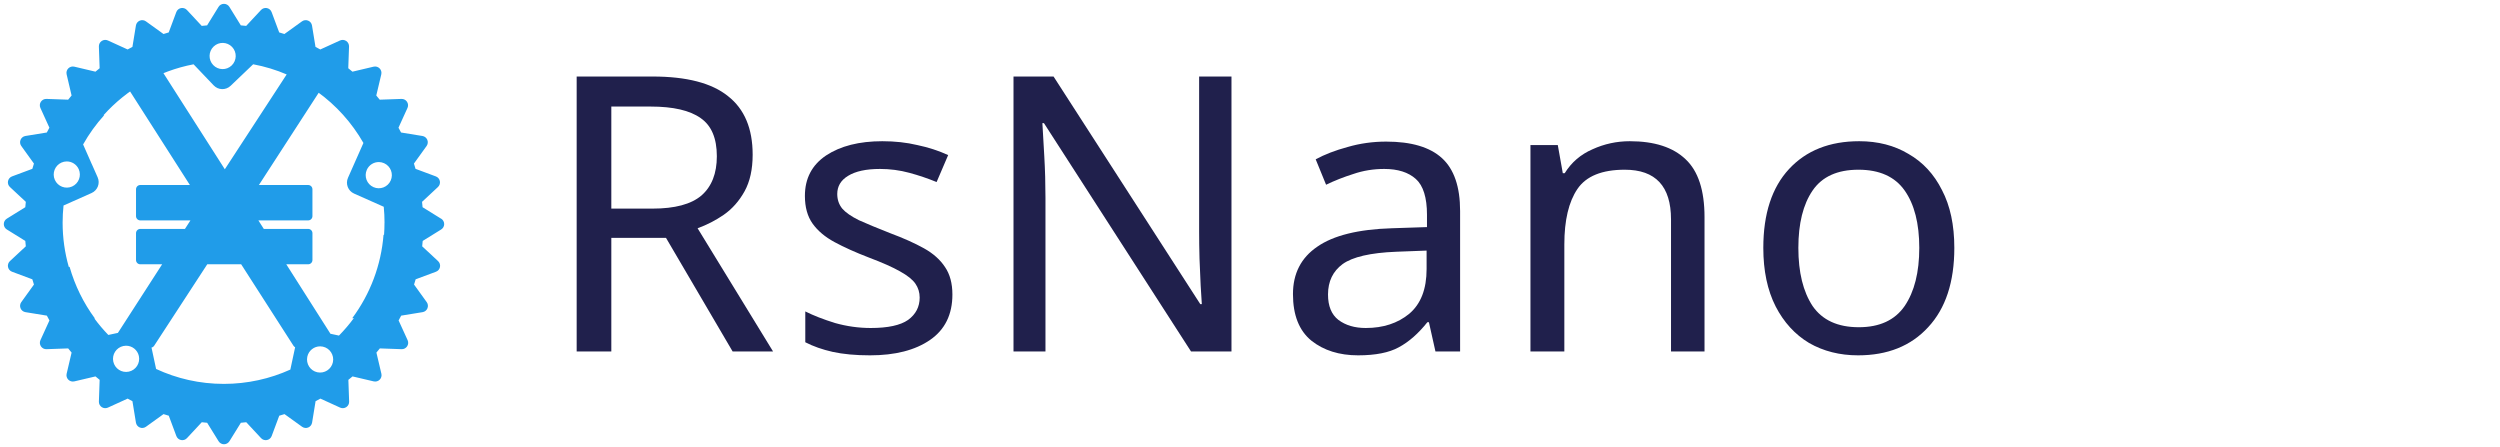
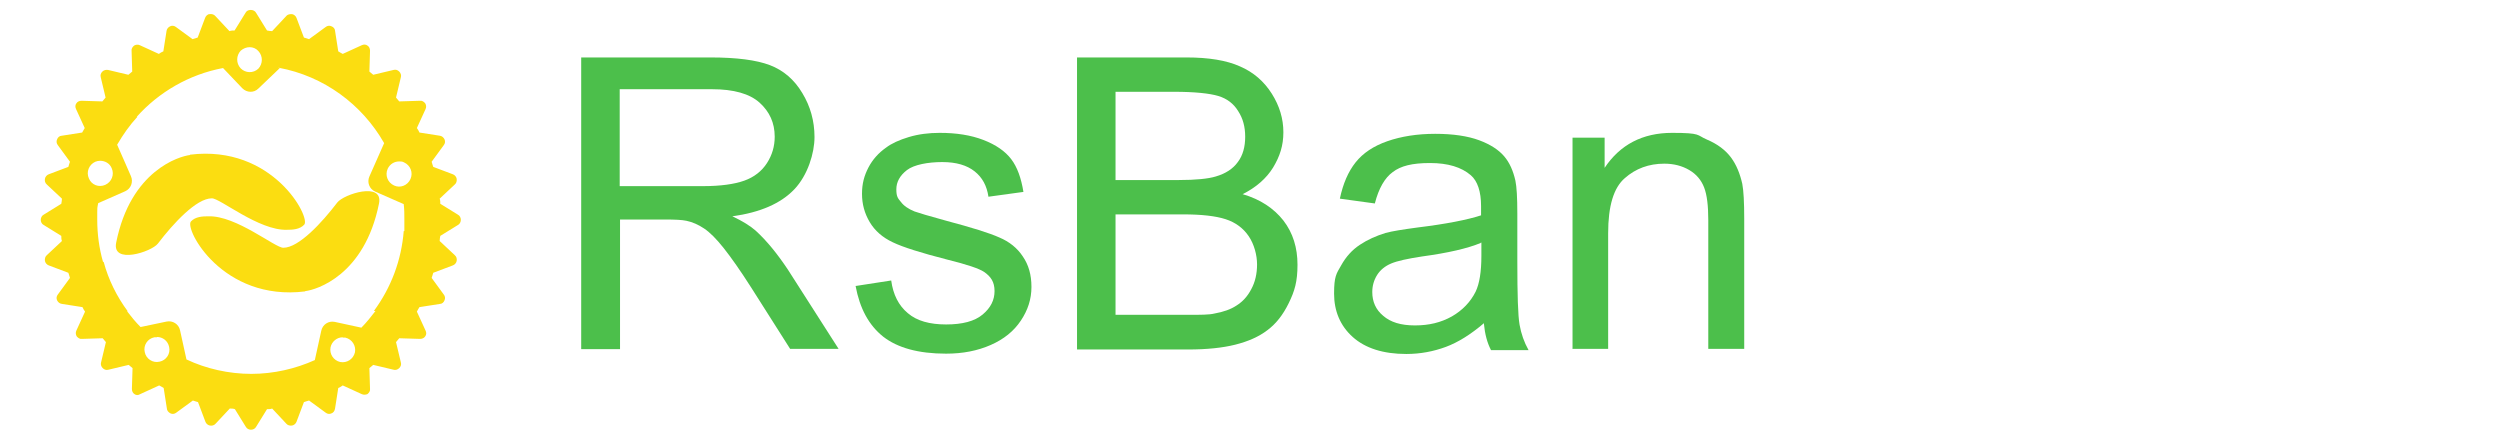
- <svg xmlns="http://www.w3.org/2000/svg" width="779" height="139" viewBox="0 0 779 139" fill="none" version="1.1" id="svg16">
-   <defs id="defs20" />
-   <path id="path2" style="fill:#209ce9;fill-opacity:1;stroke-width:0.1" d="m 38.627,21.713 a 1.33,1.33 0 0 0 -1.12,2.046 l 1.87,2.928 a 1.33,1.33 0 0 0 0,0.002 L 59.17,57.65 H 43.715 a 1.33,1.33 0 0 0 -1.331,1.329 v 8.367 a 1.33,1.33 0 0 0 1.331,1.329 H 59.343 L 57.633,71.329 c -4.64,0 -9.279,-1e-5 -13.918,0 a 1.33,1.33 0 0 0 -1.331,1.331 c 5.5e-4,2.787 -0.003,5.574 -0.002,8.364 a 1.33,1.33 0 0 0 1.331,1.329 h 6.81 c -4.961,7.694 -9.924,15.388 -14.885,23.083 h 8.771 v 2.904 h 2.511 a 1.33,1.33 0 0 0 1.114,-0.603 C 53.549,99.275 59.064,90.813 64.579,82.353 h 10.571 c 5.43,8.458 10.86,16.918 16.292,25.376 a 1.33,1.33 0 0 0 1.12,0.611 h 1.288 v -1.934 h 9.088 v 1.934 h 0.364 a 1.33,1.33 0 0 0 1.124,-2.044 C 99.352,98.315 94.279,90.333 89.206,82.353 h 6.823 a 1.33,1.33 0 0 0 1.329,-1.329 v -8.364 a 1.33,1.33 0 0 0 -1.329,-1.331 c -4.61,0 -9.221,-1e-5 -13.831,0 l -1.686,-2.653 h 15.515 a 1.33,1.33 0 0 0 1.329,-1.329 V 58.979 A 1.33,1.33 0 0 0 96.027,57.65 H 80.673 c 7.32,-11.295 14.64,-22.59 21.961,-33.884 a 1.33,1.33 0 0 0 -1.118,-2.053 H 91.016 a 1.33,1.33 0 0 0 -1.116,0.603 C 83.285,32.459 76.67,42.602 70.054,52.744 63.578,42.605 57.1,32.466 50.623,22.327 A 1.33,1.33 0 0 0 49.503,21.713 Z M 69.78,1.196 c -0.692,0 -1.324,0.355 -1.678,0.939 l -3.567,5.769 c -0.561,0.046 -1.124,0.102 -1.68,0.164 L 58.24,3.111 C 57.771,2.61 57.076,2.385 56.403,2.517 c -0.675,0.135 -1.231,0.609 -1.469,1.254 l -2.361,6.333 c -0.548,0.157 -1.09,0.323 -1.625,0.494 L 45.466,6.652 C 44.909,6.249 44.183,6.165 43.552,6.43 42.919,6.692 42.463,7.265 42.353,7.936 l -1.088,6.676 c -0.504,0.261 -1.002,0.529 -1.495,0.803 l -6.15,-2.805 c -0.626,-0.286 -1.352,-0.228 -1.929,0.155 -0.572,0.38 -0.905,1.034 -0.879,1.719 l 0.236,6.78 c -0.438,0.35 -0.872,0.707 -1.301,1.069 l -6.597,-1.561 c -0.67,-0.156 -1.376,0.045 -1.861,0.53 -0.488,0.487 -0.687,1.187 -0.53,1.861 l 1.548,6.597 c -0.361,0.428 -0.717,0.861 -1.067,1.299 l -6.78,-0.238 c -0.683,-0.02 -1.337,0.309 -1.718,0.88 -0.383,0.569 -0.441,1.299 -0.156,1.929 l 2.805,6.163 c -0.273,0.494 -0.542,0.993 -0.803,1.495 l -6.674,1.084 c -0.678,0.11 -1.25,0.564 -1.508,1.199 -0.262,0.636 -0.177,1.365 0.222,1.916 l 3.948,5.481 c -0.172,0.542 -0.339,1.087 -0.496,1.64 l -6.335,2.359 c -0.643,0.24 -1.116,0.798 -1.25,1.471 -0.134,0.674 0.092,1.362 0.594,1.834 l 4.957,4.617 c -0.062,0.557 -0.117,1.118 -0.164,1.678 l -5.756,3.567 c -0.584,0.361 -0.939,0.997 -0.939,1.691 0,0.694 0.355,1.324 0.939,1.678 l 5.756,3.567 c 0.047,0.561 0.102,1.123 0.164,1.68 l -4.957,4.615 c -0.502,0.468 -0.728,1.164 -0.594,1.836 0.134,0.675 0.607,1.23 1.25,1.469 l 6.335,2.361 c 0.157,0.548 0.324,1.092 0.496,1.638 l -3.948,5.481 c -0.401,0.559 -0.486,1.285 -0.222,1.916 0.264,0.636 0.837,1.09 1.522,1.199 l 6.674,1.086 c 0.261,0.506 0.528,1.005 0.803,1.495 l -2.805,6.15 c -0.286,0.626 -0.226,1.35 0.156,1.927 0.383,0.573 1.034,0.908 1.718,0.88 l 6.767,-0.238 c 0.353,0.441 0.707,0.872 1.069,1.301 l -1.546,6.595 c -0.157,0.669 0.04,1.364 0.528,1.85 0.484,0.489 1.189,0.685 1.863,0.528 l 6.595,-1.548 c 0.429,0.365 0.863,0.718 1.301,1.067 l -0.236,6.78 c -0.026,0.686 0.309,1.337 0.88,1.718 0.569,0.382 1.297,0.44 1.927,0.155 l 6.15,-2.807 c 0.496,0.275 0.994,0.544 1.495,0.805 l 1.09,6.674 c 0.11,0.679 0.563,1.254 1.197,1.522 0.633,0.264 1.365,0.177 1.916,-0.222 l 5.481,-3.946 c 0.542,0.172 1.087,0.338 1.64,0.496 l 2.361,6.335 c 0.24,0.643 0.796,1.119 1.469,1.25 0.674,0.136 1.362,-0.09 1.834,-0.594 l 4.617,-4.957 c 0.557,0.064 1.118,0.118 1.678,0.168 l 3.567,5.758 c 0.359,0.581 0.997,0.939 1.678,0.939 0.681,0 1.324,-0.357 1.691,-0.939 l 3.567,-5.758 c 0.561,-0.05 1.123,-0.103 1.68,-0.168 l 4.615,4.957 c 0.468,0.504 1.164,0.73 1.836,0.594 0.675,-0.132 1.231,-0.607 1.469,-1.25 l 2.361,-6.335 c 0.548,-0.157 1.092,-0.324 1.638,-0.496 l 5.483,3.946 c 0.557,0.4 1.283,0.486 1.914,0.222 0.635,-0.261 1.089,-0.837 1.199,-1.522 l 1.088,-6.674 c 0.504,-0.261 1.002,-0.534 1.495,-0.805 l 6.15,2.807 c 0.626,0.286 1.352,0.227 1.929,-0.155 0.572,-0.383 0.904,-1.032 0.879,-1.718 l -0.236,-6.78 c 0.438,-0.35 0.872,-0.703 1.299,-1.067 l 6.597,1.548 c 0.67,0.157 1.378,-0.039 1.863,-0.528 0.488,-0.487 0.685,-1.186 0.528,-1.85 l -1.548,-6.595 c 0.362,-0.429 0.718,-0.86 1.067,-1.301 l 6.78,0.238 c 0.683,0.028 1.339,-0.307 1.719,-0.88 0.383,-0.572 0.442,-1.299 0.155,-1.927 l -2.807,-6.15 c 0.274,-0.497 0.544,-0.995 0.803,-1.495 l 6.674,-1.086 c 0.679,-0.109 1.251,-0.563 1.508,-1.199 0.262,-0.633 0.18,-1.365 -0.222,-1.916 L 129.021,88.671 c 0.17,-0.542 0.337,-1.085 0.496,-1.638 l 6.335,-2.361 c 0.644,-0.241 1.117,-0.796 1.248,-1.469 0.136,-0.674 -0.088,-1.364 -0.592,-1.836 l -4.957,-4.615 c 0.06,-0.557 0.116,-1.12 0.164,-1.68 l 5.756,-3.567 c 0.584,-0.359 0.939,-0.997 0.939,-1.678 0,-0.681 -0.353,-1.324 -0.937,-1.691 h -0.042 l -5.756,-3.567 c -0.049,-0.561 -0.104,-1.121 -0.164,-1.678 l 4.957,-4.617 c 0.504,-0.469 0.73,-1.163 0.594,-1.834 -0.132,-0.675 -0.606,-1.233 -1.25,-1.471 l -6.335,-2.359 c -0.159,-0.548 -0.325,-1.093 -0.496,-1.64 l 3.948,-5.481 c 0.403,-0.557 0.485,-1.283 0.222,-1.916 -0.262,-0.633 -0.836,-1.088 -1.508,-1.199 l -6.674,-1.084 c -0.26,-0.506 -0.53,-1.005 -0.803,-1.495 l 2.807,-6.163 c 0.287,-0.627 0.228,-1.352 -0.155,-1.929 -0.382,-0.572 -1.028,-0.907 -1.718,-0.88 l -6.78,0.238 c -0.35,-0.438 -0.708,-0.873 -1.071,-1.299 l 1.561,-6.597 c 0.157,-0.67 -0.042,-1.376 -0.53,-1.861 -0.484,-0.485 -1.186,-0.687 -1.861,-0.53 l -6.597,1.561 c -0.428,-0.362 -0.862,-0.719 -1.301,-1.069 l 0.238,-6.78 c 0.026,-0.686 -0.309,-1.339 -0.88,-1.719 -0.573,-0.383 -1.297,-0.439 -1.927,-0.155 l -6.15,2.805 C 99.306,15.143 98.808,14.873 98.308,14.612 l -1.09,-6.676 C 97.108,7.259 96.656,6.687 96.021,6.43 95.388,6.166 94.656,6.251 94.105,6.652 l -5.481,3.946 C 88.084,10.426 87.54,10.262 86.997,10.104 L 84.637,3.771 C 84.397,3.126 83.841,2.651 83.168,2.517 82.494,2.385 81.806,2.61 81.334,3.111 L 76.716,8.068 C 76.159,8.006 75.598,7.95 75.038,7.904 L 71.471,2.135 C 71.111,1.551 70.472,1.196 69.78,1.196 Z M 69.473,13.37 c 1.043,0.025 2.077,0.448 2.851,1.261 1.547,1.626 1.494,4.211 -0.136,5.771 -1.626,1.561 -4.211,1.495 -5.758,-0.134 -1.547,-1.626 -1.493,-4.209 0.136,-5.769 0.813,-0.78 1.865,-1.154 2.907,-1.129 z m 9.412,6.657 c 14.688,2.741 27.145,11.893 34.358,24.522 l -4.812,10.86 c -0.83,1.875 0.016,4.078 1.887,4.904 l 9.259,4.118 c 0.16,1.639 0.243,3.305 0.243,4.983 l -0.013,0.032 c 0,1.254 -0.046,2.493 -0.138,3.726 h -0.16 a 50.134,50.134 0 0 1 -9.764,25.992 c 0.17,-0.011 0.338,-0.018 0.522,-0.051 -1.416,1.928 -2.976,3.75 -4.642,5.454 l -8.629,-1.848 -0.072,0.036 c -2.006,-0.43 -3.987,0.848 -4.406,2.86 l -2.046,9.546 c -6.308,2.859 -13.377,4.459 -20.721,4.459 -7.554,0 -14.687,-1.665 -21.113,-4.655 l -2.046,-9.548 c -0.43,-2.006 -2.4,-3.291 -4.406,-2.858 l -8.433,1.81 c -1.561,-1.613 -3.016,-3.332 -4.353,-5.141 h 0.172 A 50.134,50.134 0 0 1 21.685,83.15 H 21.427 c -1.245,-4.38 -1.914,-8.996 -1.914,-13.769 0,-1.807 0.097,-3.589 0.283,-5.345 l 8.739,-3.888 c 1.875,-0.833 2.728,-3.029 1.889,-4.904 L 28.614,51.151 v 0.026 l -2.717,-6.167 a 50.134,50.134 0 0 1 6.563,-9.106 h -0.209 c 7.226,-8.052 17.049,-13.769 28.064,-15.868 l 6.282,6.584 c 1.416,1.482 3.763,1.547 5.258,0.121 z M 20.739,50.303 c 1.587,-0.028 3.109,0.881 3.797,2.423 0.913,2.059 -0.016,4.472 -2.072,5.39 -2.059,0.914 -4.459,-0.016 -5.377,-2.072 -0.918,-2.056 0.016,-4.472 2.072,-5.39 0.515,-0.228 1.051,-0.342 1.58,-0.351 z m 97.356,0.194 c 0.529,0.01 1.067,0.123 1.582,0.353 2.059,0.913 2.99,3.331 2.072,5.39 -0.911,2.059 -3.318,2.99 -5.377,2.072 -2.059,-0.913 -2.99,-3.331 -2.072,-5.39 0.684,-1.544 2.207,-2.454 3.795,-2.425 z M 39.257,107.726 c 1.897,-0.017 3.605,1.297 4.018,3.224 0.471,2.203 -0.929,4.381 -3.134,4.853 -2.203,0.475 -4.368,-0.928 -4.84,-3.134 -0.471,-2.203 0.93,-4.381 3.135,-4.853 0.275,-0.059 0.549,-0.088 0.82,-0.09 z m 60.518,0.196 c 0.271,0.003 0.547,0.032 0.822,0.09 2.203,0.471 3.606,2.65 3.134,4.853 -0.472,2.203 -2.637,3.606 -4.84,3.134 h -0.013 c -2.203,-0.475 -3.592,-2.648 -3.12,-4.851 0.412,-1.928 2.121,-3.243 4.018,-3.226 z" />
-   <g id="layer1" style="display:inline">
-     <g aria-label="RsNano" id="text4032" style="font-size:120px;line-height:1.25;font-family:'Noto Sans';-inkscape-font-specification:'Noto Sans';letter-spacing:2px;fill:#20204c">
-       <path d="m 203.328,23.843 q 15.96,0 23.52,6.12 7.68,6 7.68,18.24 0,6.84 -2.52,11.4 -2.52,4.56 -6.48,7.32 -3.84,2.64 -8.16,4.2 l 23.52,38.4 h -12.6 l -20.76,-35.4 h -17.04 v 35.4 h -10.8 v -85.68 z m -0.6,9.36 h -12.24 v 31.8 h 12.84 q 10.44,0 15.24,-4.08 4.8,-4.2 4.8,-12.24 0,-8.4 -5.04,-11.88 -5.04,-3.6 -15.6,-3.6 z" id="path2906" />
-       <path d="m 296.768,91.763 q 0,9.36 -6.96,14.16 -6.96,4.8 -18.72,4.8 -6.72,0 -11.64,-1.08 -4.8,-1.08 -8.52,-3 v -9.6 q 3.84,1.92 9.24,3.6 5.52,1.56 11.16,1.56 8.04,0 11.64,-2.52 3.6,-2.64 3.6,-6.96 0,-2.4 -1.32,-4.32 -1.32,-1.92 -4.8,-3.84 -3.36,-1.92 -9.72,-4.32 -6.24,-2.4 -10.68,-4.8 -4.44,-2.4 -6.84,-5.76 -2.4,-3.36 -2.4,-8.64 0,-8.16 6.6,-12.6 6.72,-4.44 17.52,-4.44 5.88,0 10.92,1.2 5.16,1.08 9.6,3.12 l -3.6,8.4 q -4.08,-1.68 -8.52,-2.88 -4.44,-1.2 -9.12,-1.2 -6.48,0 -9.96,2.16 -3.36,2.04 -3.36,5.64 0,2.64 1.56,4.56 1.56,1.8 5.16,3.6 3.72,1.68 9.84,4.08 6.12,2.28 10.44,4.68 4.32,2.4 6.6,5.88 2.28,3.36 2.28,8.52 z" id="path2908" />
-       <path d="m 383.728,109.523 h -12.6 l -45.84,-71.16 h -0.48 q 0.24,4.2 0.6,10.44 0.36,6.24 0.36,12.84 v 47.88 h -9.96 v -85.68 h 12.48 l 45.72,70.92 h 0.48 q -0.12,-1.92 -0.36,-5.76 -0.12,-3.84 -0.36,-8.4 -0.12,-4.56 -0.12,-8.4 v -48.36 h 10.08 z" id="path2910" />
-       <path d="m 431.928,44.123 q 11.76,0 17.4,5.16 5.64,5.16 5.64,16.44 v 43.8 h -7.68 l -2.04,-9.12 h -0.48 q -4.2,5.28 -8.88,7.8 -4.56,2.52 -12.72,2.52 -8.76,0 -14.52,-4.56 -5.76,-4.68 -5.76,-14.52 0,-9.6 7.56,-14.76 7.56,-5.28 23.28,-5.76 l 10.92,-0.36 v -3.84 q 0,-8.04 -3.48,-11.16 -3.48,-3.12 -9.84,-3.12 -5.04,0 -9.6,1.56 -4.56,1.44 -8.52,3.36 l -3.24,-7.92 q 4.2,-2.28 9.96,-3.84 5.76,-1.68 12,-1.68 z m 3.12,34.32 q -12,0.48 -16.68,3.84 -4.56,3.36 -4.56,9.48 0,5.4 3.24,7.92 3.36,2.52 8.52,2.52 8.16,0 13.56,-4.44 5.4,-4.56 5.4,-13.92 v -5.76 z" id="path2912" />
-       <path d="m 507.848,44.003 q 11.52,0 17.4,5.64 5.88,5.52 5.88,18 v 41.88 h -10.44 v -41.16 q 0,-15.48 -14.4,-15.48 -10.68,0 -14.76,6 -4.08,6 -4.08,17.28 v 33.36 h -10.56 v -64.32 h 8.52 l 1.56,8.76 h 0.6 q 3.12,-5.04 8.64,-7.44 5.52,-2.52 11.64,-2.52 z" id="path2914" />
-       <path d="m 608.968,77.243 q 0,15.96 -8.16,24.72 -8.04,8.76 -21.84,8.76 -8.52,0 -15.24,-3.84 -6.6,-3.96 -10.44,-11.4 -3.84,-7.56 -3.84,-18.24 0,-15.96 8.04,-24.6 8.04,-8.64 21.84,-8.64 8.76,0 15.36,3.96 6.72,3.84 10.44,11.28 3.84,7.32 3.84,18 z m -48.6,0 q 0,11.4 4.44,18.12 4.56,6.6 14.4,6.6 9.72,0 14.28,-6.6 4.56,-6.72 4.56,-18.12 0,-11.4 -4.56,-17.88 -4.56,-6.48 -14.4,-6.48 -9.84,0 -14.28,6.48 -4.44,6.48 -4.44,17.88 z" id="path2916" />
+ <svg xmlns="http://www.w3.org/2000/svg" id="svg16" version="1.1" viewBox="0 0 779 139">
+   <defs>
+     <style>
+       .cls-1, .cls-2, .cls-3 {
+         stroke-width: 0px;
+       }
+ 
+       .cls-1, .cls-3 {
+         fill: #fbdd11;
+       }
+ 
+       .cls-4 {
+         isolation: isolate;
+       }
+ 
+       .cls-2 {
+         fill: #4cbf4b;
+       }
+ 
+       .cls-3 {
+         fill-rule: evenodd;
+       }
+     </style>
+   </defs>
+   <path id="path2" class="cls-1" d="M78.1,3.1c-.7,0-1.3.3-1.6.9l-3.4,5.5c-.5,0-1.1,0-1.6.2l-4.4-4.7c-.4-.5-1.1-.7-1.8-.6-.6,0-1.2.6-1.4,1.2l-2.3,6.1c-.5.2-1,.3-1.6.5l-5.2-3.8c-.5-.4-1.2-.5-1.8-.2s-1,.8-1.1,1.4l-1,6.4c-.5.2-1,.5-1.4.8l-5.9-2.7c-.6-.3-1.3-.2-1.8.1-.5.4-.9,1-.8,1.6l.2,6.5c-.4.3-.8.7-1.2,1l-6.3-1.5c-.6-.1-1.3,0-1.8.5s-.7,1.1-.5,1.8l1.5,6.3c-.3.4-.7.8-1,1.2l-6.5-.2c-.7,0-1.3.3-1.6.8-.4.5-.4,1.2-.1,1.8l2.7,5.9c-.3.5-.5.9-.8,1.4l-6.4,1c-.6,0-1.2.5-1.4,1.1-.3.6-.2,1.3.2,1.8l3.8,5.2c-.2.5-.3,1-.5,1.6l-6.1,2.3c-.6.2-1.1.8-1.2,1.4-.1.6,0,1.3.6,1.8l4.7,4.4c0,.5-.1,1.1-.2,1.6l-5.5,3.4c-.6.3-.9,1-.9,1.6s.3,1.3.9,1.6l5.5,3.4c0,.5,0,1.1.2,1.6l-4.7,4.4c-.5.4-.7,1.1-.6,1.8.1.6.6,1.2,1.2,1.4l6.1,2.3c.2.5.3,1,.5,1.6l-3.8,5.2c-.4.5-.5,1.2-.2,1.8.3.6.8,1,1.5,1.1l6.4,1c.2.5.5,1,.8,1.4l-2.7,5.9c-.3.6-.2,1.3.1,1.8.4.5,1,.9,1.6.8l6.5-.2c.3.4.7.8,1,1.2l-1.5,6.3c-.2.6,0,1.3.5,1.8s1.1.7,1.8.5l6.3-1.5c.4.3.8.7,1.2,1l-.2,6.5c0,.7.3,1.3.8,1.6.5.4,1.2.4,1.8,0l5.9-2.7c.5.3,1,.5,1.4.8l1,6.4c0,.6.5,1.2,1.1,1.5s1.3.2,1.8-.2l5.2-3.8c.5.2,1,.3,1.6.5l2.3,6.1c.2.6.8,1.1,1.4,1.2.6.1,1.3,0,1.8-.6l4.4-4.7c.5,0,1.1,0,1.6.2l3.4,5.5c.3.6,1,.9,1.6.9s1.3-.3,1.6-.9l3.4-5.5c.5,0,1.1,0,1.6-.2l4.4,4.7c.4.5,1.1.7,1.8.6.6-.1,1.2-.6,1.4-1.2l2.3-6.1c.5-.2,1-.3,1.6-.5l5.2,3.8c.5.4,1.2.5,1.8.2.6-.2,1-.8,1.1-1.5l1-6.4c.5-.2,1-.5,1.4-.8l5.9,2.7c.6.3,1.3.2,1.8,0,.5-.4.9-1,.8-1.6l-.2-6.5c.4-.3.8-.7,1.2-1l6.3,1.5c.6.2,1.3,0,1.8-.5s.7-1.1.5-1.8l-1.5-6.3c.3-.4.7-.8,1-1.2l6.5.2c.7,0,1.3-.3,1.6-.8.4-.5.4-1.2.1-1.8l-2.7-5.9c.3-.5.5-1,.8-1.4l6.4-1c.6,0,1.2-.5,1.4-1.1.3-.6.2-1.3-.2-1.8l-3.8-5.2c.2-.5.3-1,.5-1.6l6.1-2.3c.6-.2,1.1-.8,1.2-1.4.1-.6,0-1.3-.6-1.8l-4.7-4.4c0-.5.1-1.1.2-1.6l5.5-3.4c.6-.3.9-1,.9-1.6s-.3-1.3-.9-1.6h0l-5.5-3.4c0-.5,0-1.1-.2-1.6l4.7-4.4c.5-.4.7-1.1.6-1.8-.1-.6-.6-1.2-1.2-1.4l-6.1-2.3c-.2-.5-.3-1-.5-1.6l3.8-5.2c.4-.5.5-1.2.2-1.8s-.8-1-1.4-1.1l-6.4-1c-.2-.5-.5-1-.8-1.4l2.7-5.9c.3-.6.2-1.3-.1-1.8-.4-.5-1-.9-1.6-.8l-6.5.2c-.3-.4-.7-.8-1-1.2l1.5-6.3c.2-.6,0-1.3-.5-1.8s-1.1-.7-1.8-.5l-6.3,1.5c-.4-.3-.8-.7-1.2-1l.2-6.5c0-.7-.3-1.3-.8-1.6-.5-.4-1.2-.4-1.8-.1l-5.9,2.7c-.5-.3-1-.5-1.4-.8l-1-6.4c0-.6-.5-1.2-1.1-1.4-.6-.3-1.3-.2-1.8.2l-5.2,3.8c-.5-.2-1-.3-1.6-.5l-2.3-6.1c-.2-.6-.8-1.1-1.4-1.2-.6,0-1.3,0-1.8.6l-4.4,4.7c-.5,0-1.1-.1-1.6-.2l-3.4-5.5c-.3-.6-1-.9-1.6-.9h-.1ZM77.8,14.7c1,0,2,.4,2.7,1.2,1.5,1.6,1.4,4,0,5.5-1.6,1.5-4,1.4-5.5-.1-1.5-1.6-1.4-4,0-5.5.8-.7,1.8-1.1,2.8-1.1ZM86.8,21.1c14.1,2.6,26,11.4,32.9,23.5l-4.6,10.4c-.8,1.8,0,3.9,1.8,4.7l8.9,3.9c.2,1.6.2,3.2.2,4.8h0v3.6h-.2c-.7,9-3.9,17.6-9.3,24.9h.5c-1.4,1.8-2.8,3.6-4.4,5.2l-8.3-1.8h0c-1.9-.4-3.8.8-4.2,2.8l-2,9.1c-6,2.7-12.8,4.3-19.8,4.3s-14.1-1.6-20.2-4.5l-2-9.1c-.4-1.9-2.3-3.1-4.2-2.7l-8.1,1.7c-1.5-1.5-2.9-3.2-4.2-4.9h.2c-3.4-4.6-6-9.8-7.5-15.4h-.2c-1.2-4.2-1.8-8.6-1.8-13.2s0-3.4.3-5.1l8.4-3.7c1.8-.8,2.6-2.9,1.8-4.7l-1.7-3.9h0l-2.6-5.9c1.8-3.1,3.9-6.1,6.3-8.7h-.2c6.9-7.7,16.3-13.2,26.9-15.2l6,6.3c1.4,1.4,3.6,1.5,5,.1l6.7-6.4h-.4,0ZM31.2,50.1c1.5,0,3,.8,3.6,2.3.9,2,0,4.3-2,5.2s-4.3,0-5.1-2c-.9-2,0-4.3,2-5.2.5-.2,1-.3,1.5-.3ZM124.4,50.3c.5,0,1,0,1.5.3,2,.9,2.9,3.2,2,5.2s-3.2,2.9-5.1,2c-2-.9-2.9-3.2-2-5.2.7-1.5,2.1-2.3,3.6-2.3ZM48.9,105c1.8,0,3.4,1.2,3.8,3.1.5,2.1-.9,4.2-3,4.6-2.1.5-4.2-.9-4.6-3-.5-2.1.9-4.2,3-4.6h.8ZM106.8,105.2h.8c2.1.5,3.4,2.5,3,4.6-.5,2.1-2.5,3.4-4.6,3h0c-2.1-.5-3.4-2.5-3-4.6.4-1.8,2-3.1,3.8-3.1h0Z" />
+   <path class="cls-3" d="M95.1,90.8c-25.8,3.2-37.7-19.5-35.6-21.8,1.4-1.5,3.6-1.6,5.4-1.6,8.7-.3,20.9,9.9,23.4,9.8,4.8,0,12-7.8,16.8-14.1,2-2.6,14.4-6.6,13,.3-4.5,22.5-19.6,26.9-22.9,27.3h-.1ZM59.2,48.2c25.8-3.2,37.7,19.6,35.6,21.8-1.4,1.5-3.6,1.6-5.4,1.6-8.7.3-20.9-9.9-23.4-9.8-4.8,0-12,7.8-16.8,14.1-2,2.6-14.4,6.6-13-.3,4.5-22.5,19.7-26.9,23-27.3h0Z" />
+   <g class="cls-4">
+     <g class="cls-4">
+       <g class="cls-4">
+         <path class="cls-2" d="M181.1,108.8V17.9h40.3c8.1,0,14.3.8,18.5,2.4s7.6,4.5,10.1,8.7c2.5,4.1,3.8,8.7,3.8,13.7s-2.1,11.9-6.3,16.3-10.6,7.2-19.3,8.4c3.2,1.5,5.6,3,7.3,4.5,3.5,3.2,6.8,7.3,10,12.1l15.8,24.7h-15.1l-12-18.9c-3.5-5.5-6.4-9.6-8.7-12.5s-4.3-4.9-6.1-6.1-3.6-2-5.5-2.4c-1.4-.3-3.6-.4-6.7-.4h-14v40.4h-12.1ZM193.1,58h25.9c5.5,0,9.8-.6,12.9-1.7,3.1-1.1,5.5-3,7.1-5.5s2.4-5.2,2.4-8.2c0-4.3-1.6-7.8-4.7-10.6-3.1-2.8-8.1-4.2-14.8-4.2h-28.8v30.1h0Z" />
+         <path class="cls-2" d="M266.7,89.1l11-1.7c.6,4.4,2.3,7.8,5.2,10.2,2.8,2.4,6.8,3.5,11.9,3.5s8.9-1,11.4-3.1,3.7-4.5,3.7-7.3-1.1-4.5-3.3-6c-1.5-1-5.3-2.3-11.4-3.8-8.2-2.1-13.9-3.9-17-5.4-3.2-1.5-5.6-3.6-7.2-6.3-1.6-2.7-2.4-5.6-2.4-8.8s.7-5.7,2-8.2,3.2-4.6,5.5-6.2c1.7-1.3,4.1-2.4,7.1-3.3,3-.9,6.2-1.3,9.6-1.3,5.2,0,9.7.7,13.6,2.2s6.8,3.5,8.7,6c1.9,2.5,3.1,5.9,3.8,10.2l-10.9,1.5c-.5-3.4-1.9-6-4.3-7.9s-5.7-2.9-10.1-2.9-8.8.8-11,2.5-3.3,3.7-3.3,6,.5,2.8,1.4,3.9c.9,1.2,2.3,2.2,4.3,3,1.1.4,4.4,1.4,9.9,2.9,7.9,2.1,13.4,3.8,16.5,5.2,3.1,1.3,5.6,3.3,7.3,5.9,1.8,2.6,2.7,5.7,2.7,9.5s-1.1,7.2-3.3,10.5c-2.2,3.3-5.3,5.8-9.4,7.6-4.1,1.8-8.7,2.7-13.9,2.7-8.6,0-15.1-1.8-19.6-5.3-4.5-3.6-7.3-8.8-8.6-15.8h0Z" />
+         <path class="cls-2" d="M335.6,108.8V17.9h34.1c6.9,0,12.5.9,16.7,2.8,4.2,1.8,7.5,4.7,9.9,8.5s3.6,7.8,3.6,12-1.1,7.5-3.2,11c-2.1,3.4-5.3,6.2-9.5,8.3,5.5,1.6,9.7,4.4,12.7,8.2,3,3.9,4.4,8.5,4.4,13.8s-.9,8.2-2.7,11.9c-1.8,3.7-4,6.5-6.7,8.5-2.6,2-6,3.5-10,4.5s-8.9,1.5-14.7,1.5h-34.7.1ZM347.6,56.1h19.7c5.3,0,9.2-.4,11.5-1.1,3.1-.9,5.4-2.4,6.9-4.5,1.6-2.1,2.3-4.8,2.3-7.9s-.7-5.7-2.2-8c-1.4-2.3-3.5-3.9-6.2-4.7-2.7-.8-7.3-1.3-13.8-1.3h-18.2v27.5h0ZM347.6,98.1h22.6c3.9,0,6.6,0,8.2-.4,2.8-.5,5.1-1.3,6.9-2.5,1.9-1.2,3.4-2.8,4.6-5.1,1.2-2.2,1.8-4.8,1.8-7.7s-.9-6.3-2.6-8.8-4.1-4.3-7.2-5.3-7.5-1.5-13.3-1.5h-21v31.3Z" />
+         <path class="cls-2" d="M462.4,100.7c-4.1,3.5-8.1,6-11.9,7.4s-7.9,2.2-12.3,2.2c-7.2,0-12.8-1.8-16.7-5.3-3.9-3.5-5.8-8.1-5.8-13.5s.7-6.2,2.2-8.8c1.5-2.7,3.4-4.8,5.8-6.4s5.1-2.8,8-3.7c2.2-.6,5.5-1.1,9.9-1.7,9-1.1,15.6-2.4,19.9-3.8v-2.9c0-4.5-1.1-7.8-3.2-9.6-2.9-2.5-7.1-3.8-12.7-3.8s-9.1.9-11.6,2.8c-2.5,1.8-4.4,5.1-5.6,9.8l-10.9-1.5c1-4.7,2.6-8.4,4.9-11.3s5.6-5.1,9.9-6.6,9.3-2.3,14.9-2.3,10.2.7,13.7,2,6.1,3,7.8,5c1.7,2,2.8,4.5,3.5,7.6.4,1.9.6,5.3.6,10.3v14.9c0,10.4.2,16.9.7,19.7s1.4,5.4,2.8,7.9h-11.7c-1.2-2.3-1.9-5-2.2-8.1v-.3ZM461.4,75.7c-4.1,1.7-10.1,3.1-18.2,4.2-4.6.7-7.8,1.4-9.7,2.2-1.9.8-3.4,2-4.4,3.6s-1.5,3.4-1.5,5.3c0,3,1.1,5.5,3.4,7.4,2.3,2,5.5,3,9.9,3s8.1-.9,11.5-2.8c3.3-1.9,5.8-4.5,7.4-7.7,1.2-2.5,1.8-6.2,1.8-11.2v-4.1h-.2Z" />
+         <path class="cls-2" d="M490,108.8V42.9h10v9.4c4.8-7.2,11.8-10.9,21-10.9s7.6.7,10.9,2.1c3.3,1.4,5.8,3.3,7.5,5.6s2.8,5.1,3.5,8.2c.4,2.1.6,5.7.6,10.9v40.5h-11.2v-40.1c0-4.5-.4-7.9-1.3-10.2-.9-2.3-2.4-4.1-4.6-5.4-2.2-1.3-4.8-2-7.8-2-4.8,0-8.9,1.5-12.3,4.5-3.5,3-5.2,8.7-5.2,17.2v36h-11.2,0Z" />
+       </g>
    </g>
  </g>
</svg>
